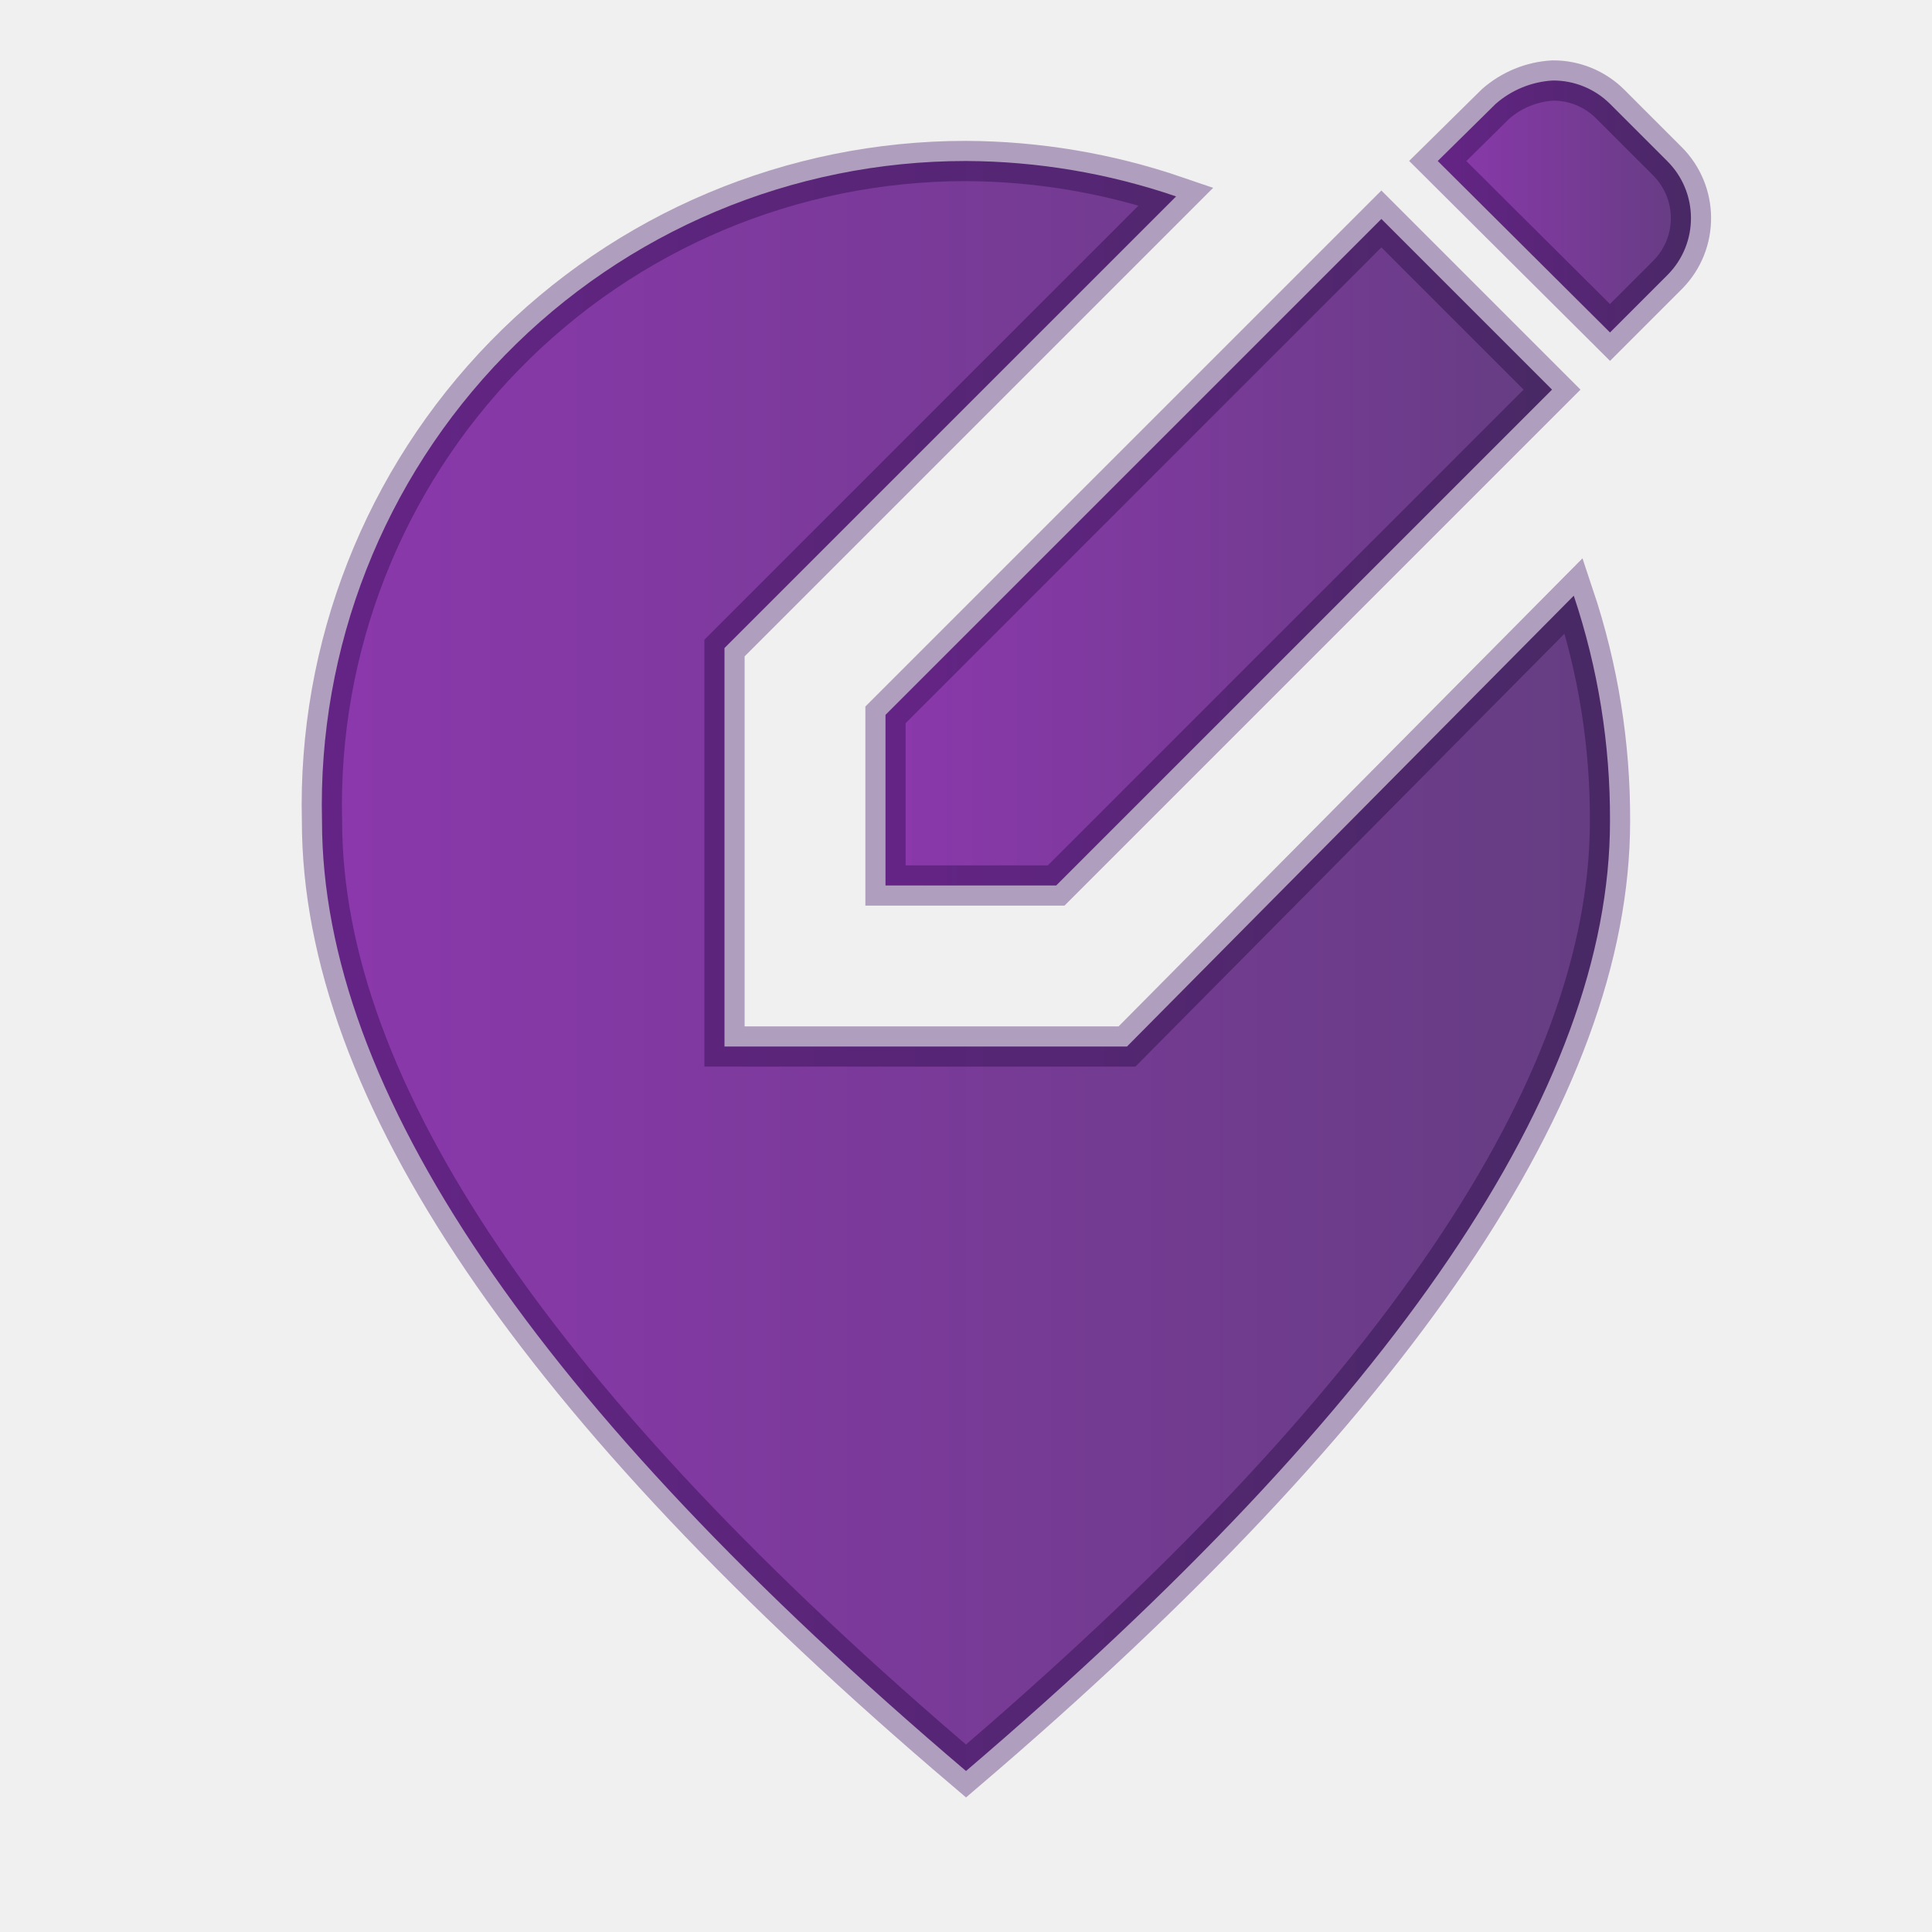
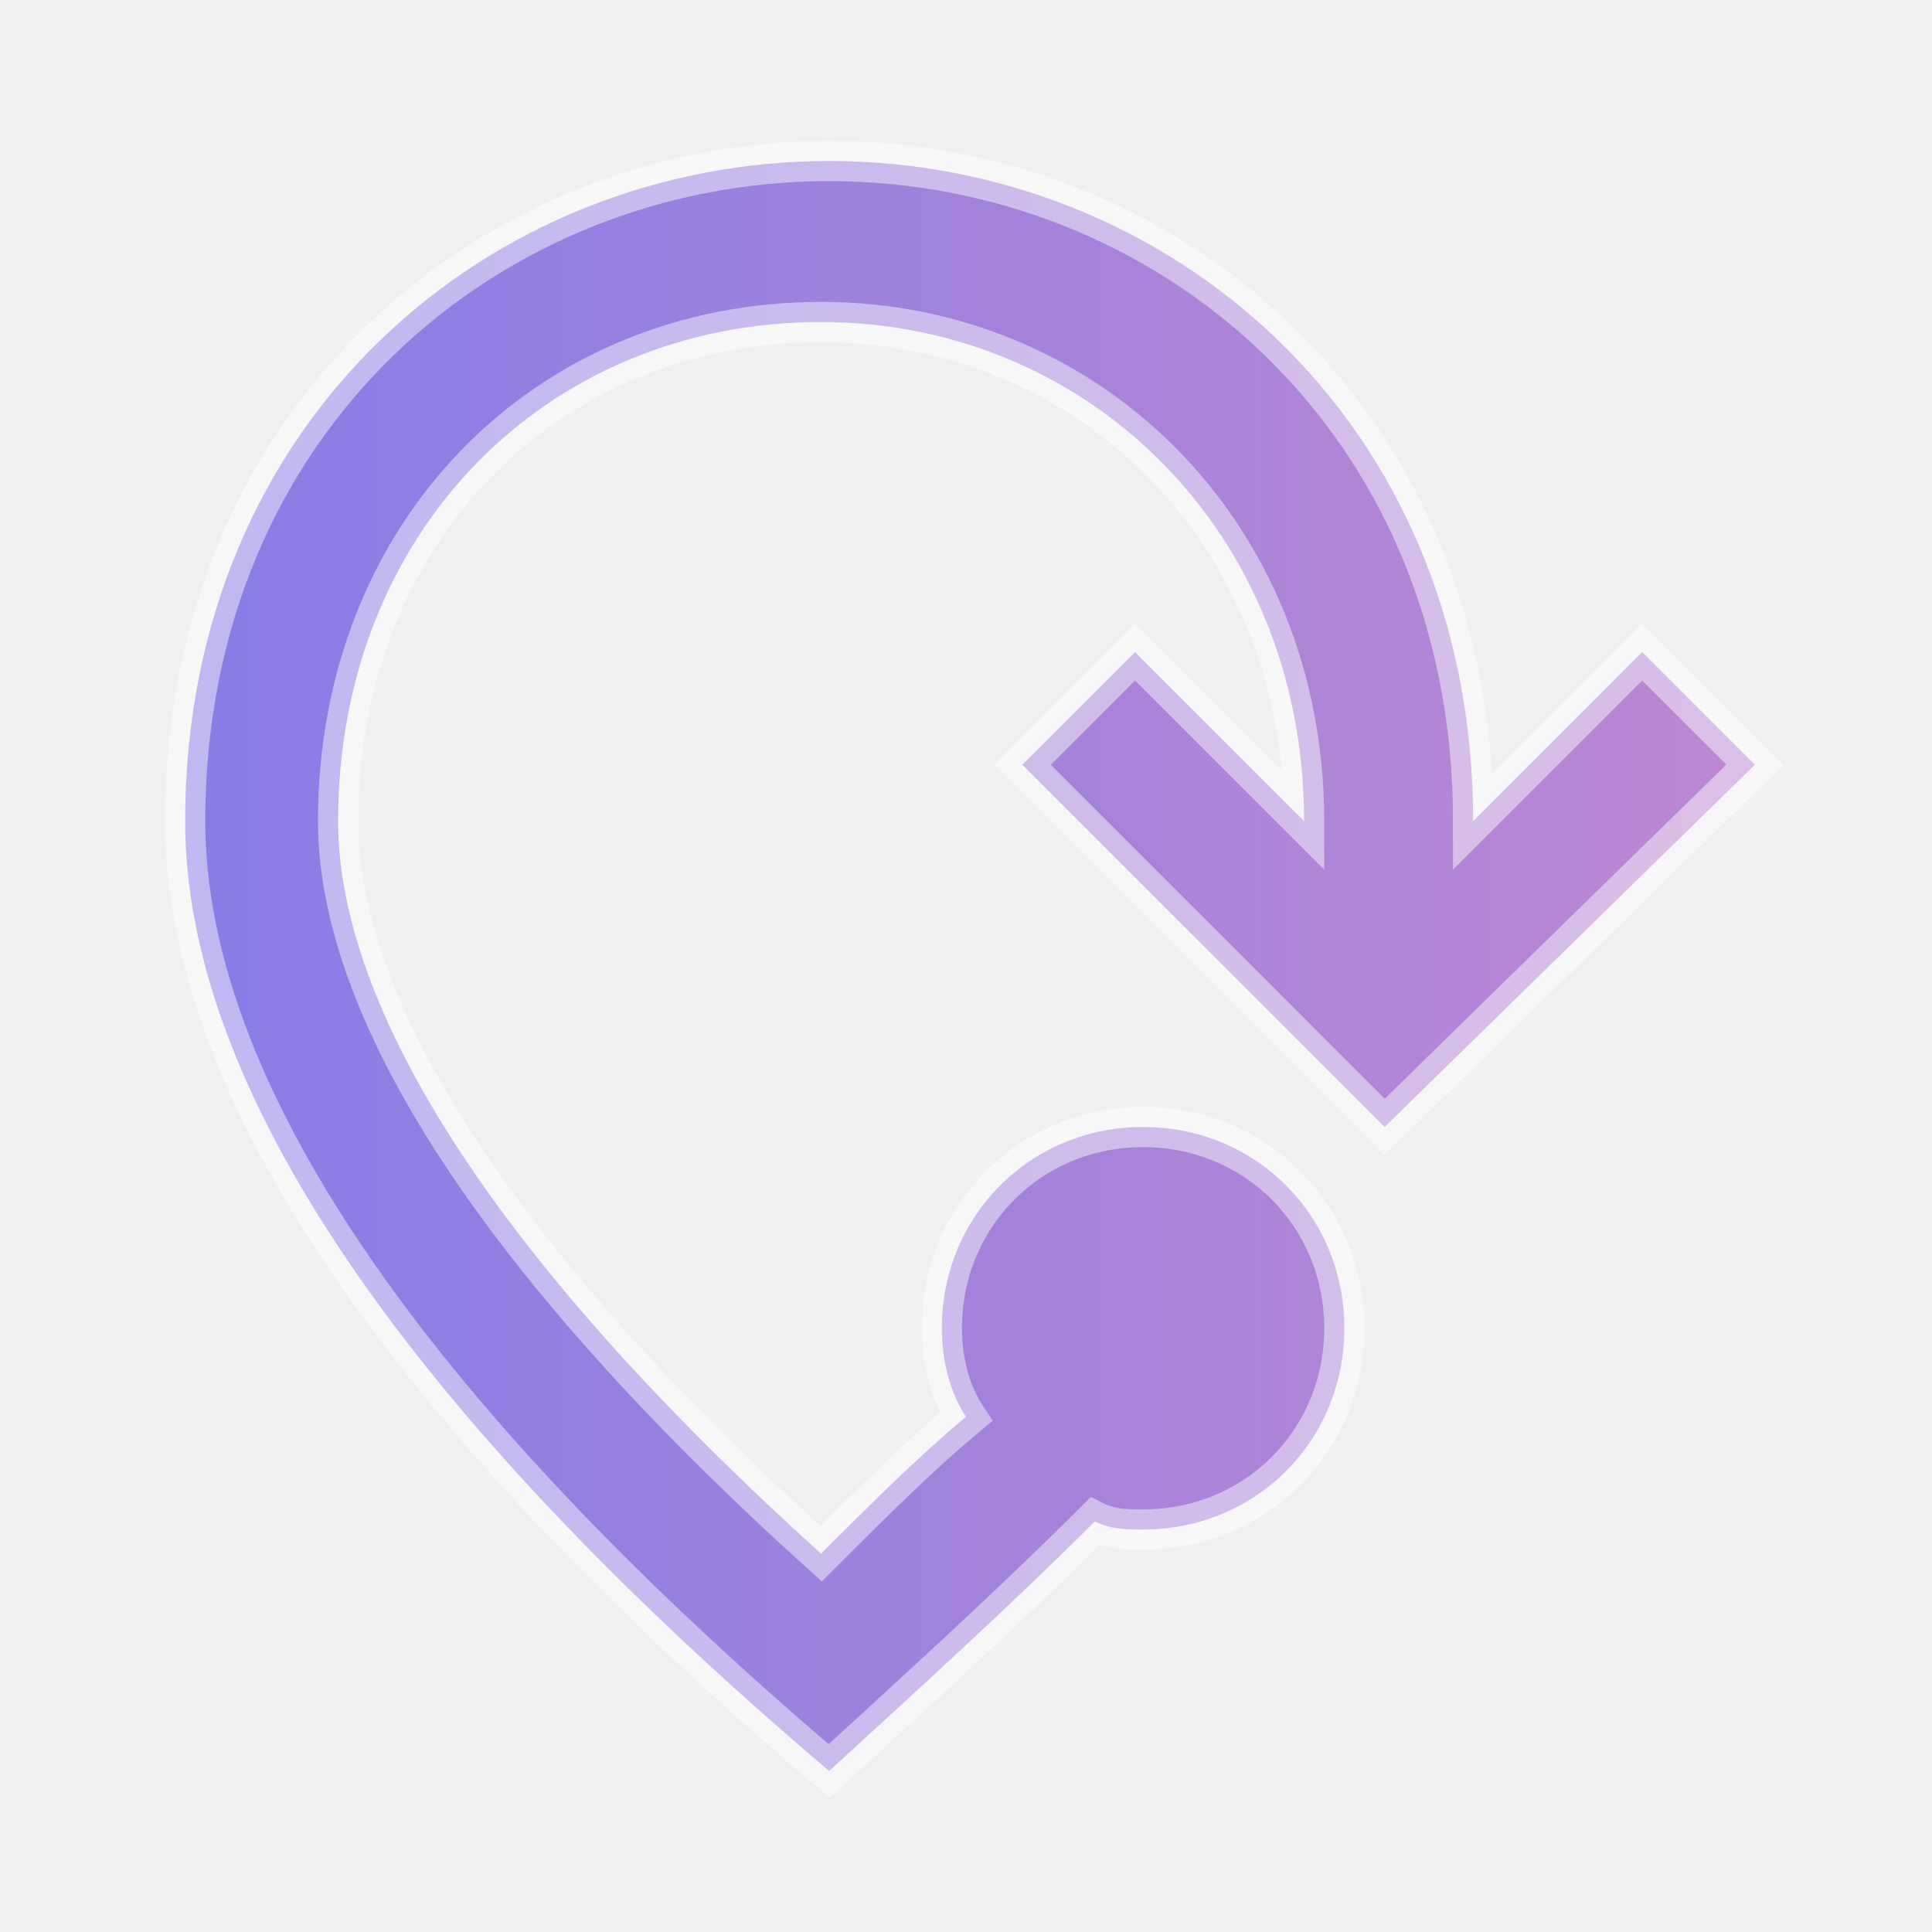
- <svg xmlns="http://www.w3.org/2000/svg" xmlns:xlink="http://www.w3.org/1999/xlink" viewBox="0 0 24 24">
-   <defs>
-     <style>.cls-1{isolation:isolate;}.cls-2,.cls-7{fill:none;}.cls-3{fill:url(#未命名漸層_8);}.cls-4{fill:url(#未命名漸層_8-2);}.cls-5{fill:url(#未命名漸層_8-3);}.cls-6{opacity:0.46;mix-blend-mode:multiply;}.cls-7{stroke:#653d82;stroke-miterlimit:10;stroke-width:0.5px;}</style>
-     <linearGradient id="未命名漸層_8" x1="4" y1="12" x2="20" y2="12" gradientUnits="userSpaceOnUse">
-       <stop offset="0" stop-color="#8b38ac" />
-       <stop offset="1" stop-color="#653d82" />
+ <svg xmlns="http://www.w3.org/2000/svg" version="1.1" id="圖層_1" x="0px" y="0px" viewBox="0 0 24 24" style="enable-background:new 0 0 24 24;" xml:space="preserve">
+   <style type="text/css">
+ 	.st0{fill:url(#SVGID_1_);}
+ 	.st1{opacity:0.46;fill:none;stroke:#FFFFFF;stroke-width:0.5;stroke-miterlimit:10;enable-background:new    ;}
+ </style>
+   <g>
+     <linearGradient id="SVGID_1_" gradientUnits="userSpaceOnUse" x1="2.249" y1="12" x2="21.749" y2="12">
+       <stop offset="0" style="stop-color:#887CE6" />
+       <stop offset="1" style="stop-color:#BC88D1" />
    </linearGradient>
-     <linearGradient id="未命名漸層_8-2" x1="11" y1="6.86" x2="19.28" y2="6.86" xlink:href="#未命名漸層_8" />
-     <linearGradient id="未命名漸層_8-3" x1="17.86" y1="2.57" x2="21" y2="2.57" xlink:href="#未命名漸層_8" />
-   </defs>
-   <g class="cls-1">
-     <g id="圖層_1" data-name="圖層 1">
-       <rect class="cls-2" width="24" height="24" />
-       <path class="cls-3" d="M14,13H9V8.05l5.61-5.61A8.17,8.17,0,0,0,12,2a8,8,0,0,0-8,8.2q0,5,8,11.8,8-6.83,8-11.8a8.7,8.7,0,0,0-.45-2.8Z" />
-       <polygon class="cls-4" points="11 11 13.12 11 19.28 4.84 17.16 2.72 11 8.88 11 11" />
-       <path class="cls-5" d="M20.71,2,20,1.29A1,1,0,0,0,19.29,1a1.18,1.18,0,0,0-.71.29L17.86,2,20,4.13l.72-.72A1,1,0,0,0,20.71,2Z" />
-       <g class="cls-6">
-         <path class="cls-7" d="M14,13H9V8.05l5.61-5.61A8.17,8.17,0,0,0,12,2a8,8,0,0,0-8,8.2q0,5,8,11.8,8-6.83,8-11.8a8.7,8.7,0,0,0-.45-2.8Z" />
-         <polygon class="cls-7" points="11 11 13.12 11 19.28 4.84 17.16 2.72 11 8.88 11 11" />
-         <path class="cls-7" d="M20.71,2,20,1.29A1,1,0,0,0,19.29,1a1.18,1.18,0,0,0-.71.29L17.86,2,20,4.13l.72-.72A1,1,0,0,0,20.71,2Z" />
-       </g>
-     </g>
+     <path class="st0" d="M13.6,18.9c-1,1-2.1,2-3.3,3.1c-5.3-4.5-8-8.5-8-11.8c0-5,3.8-8.2,8-8.2c4.2,0,8,3.2,8,8.2l2.1-2.1l1.4,1.4   L17.2,14l-4.5-4.5l1.4-1.4l2.1,2.1c0-3.6-2.7-6.2-6-6.2c-3.4,0-6,2.6-6,6.2c0,2.3,1.9,5.4,6,9.1c0.6-0.6,1.2-1.2,1.8-1.7   c-0.2-0.3-0.3-0.7-0.3-1.1c0-1.4,1.1-2.5,2.5-2.5s2.5,1.1,2.5,2.5S15.6,19,14.2,19C14,19,13.8,19,13.6,18.9z" />
+     <path class="st1" d="M13.6,18.9c-1,1-2.1,2-3.3,3.1c-5.3-4.5-8-8.5-8-11.8c0-5,3.8-8.2,8-8.2c4.2,0,8,3.2,8,8.2l2.1-2.1l1.4,1.4   L17.2,14l-4.5-4.5l1.4-1.4l2.1,2.1c0-3.6-2.7-6.2-6-6.2c-3.4,0-6,2.6-6,6.2c0,2.3,1.9,5.4,6,9.1c0.6-0.6,1.2-1.2,1.8-1.7   c-0.2-0.3-0.3-0.7-0.3-1.1c0-1.4,1.1-2.5,2.5-2.5s2.5,1.1,2.5,2.5S15.6,19,14.2,19C14,19,13.8,19,13.6,18.9z" />
  </g>
</svg>
